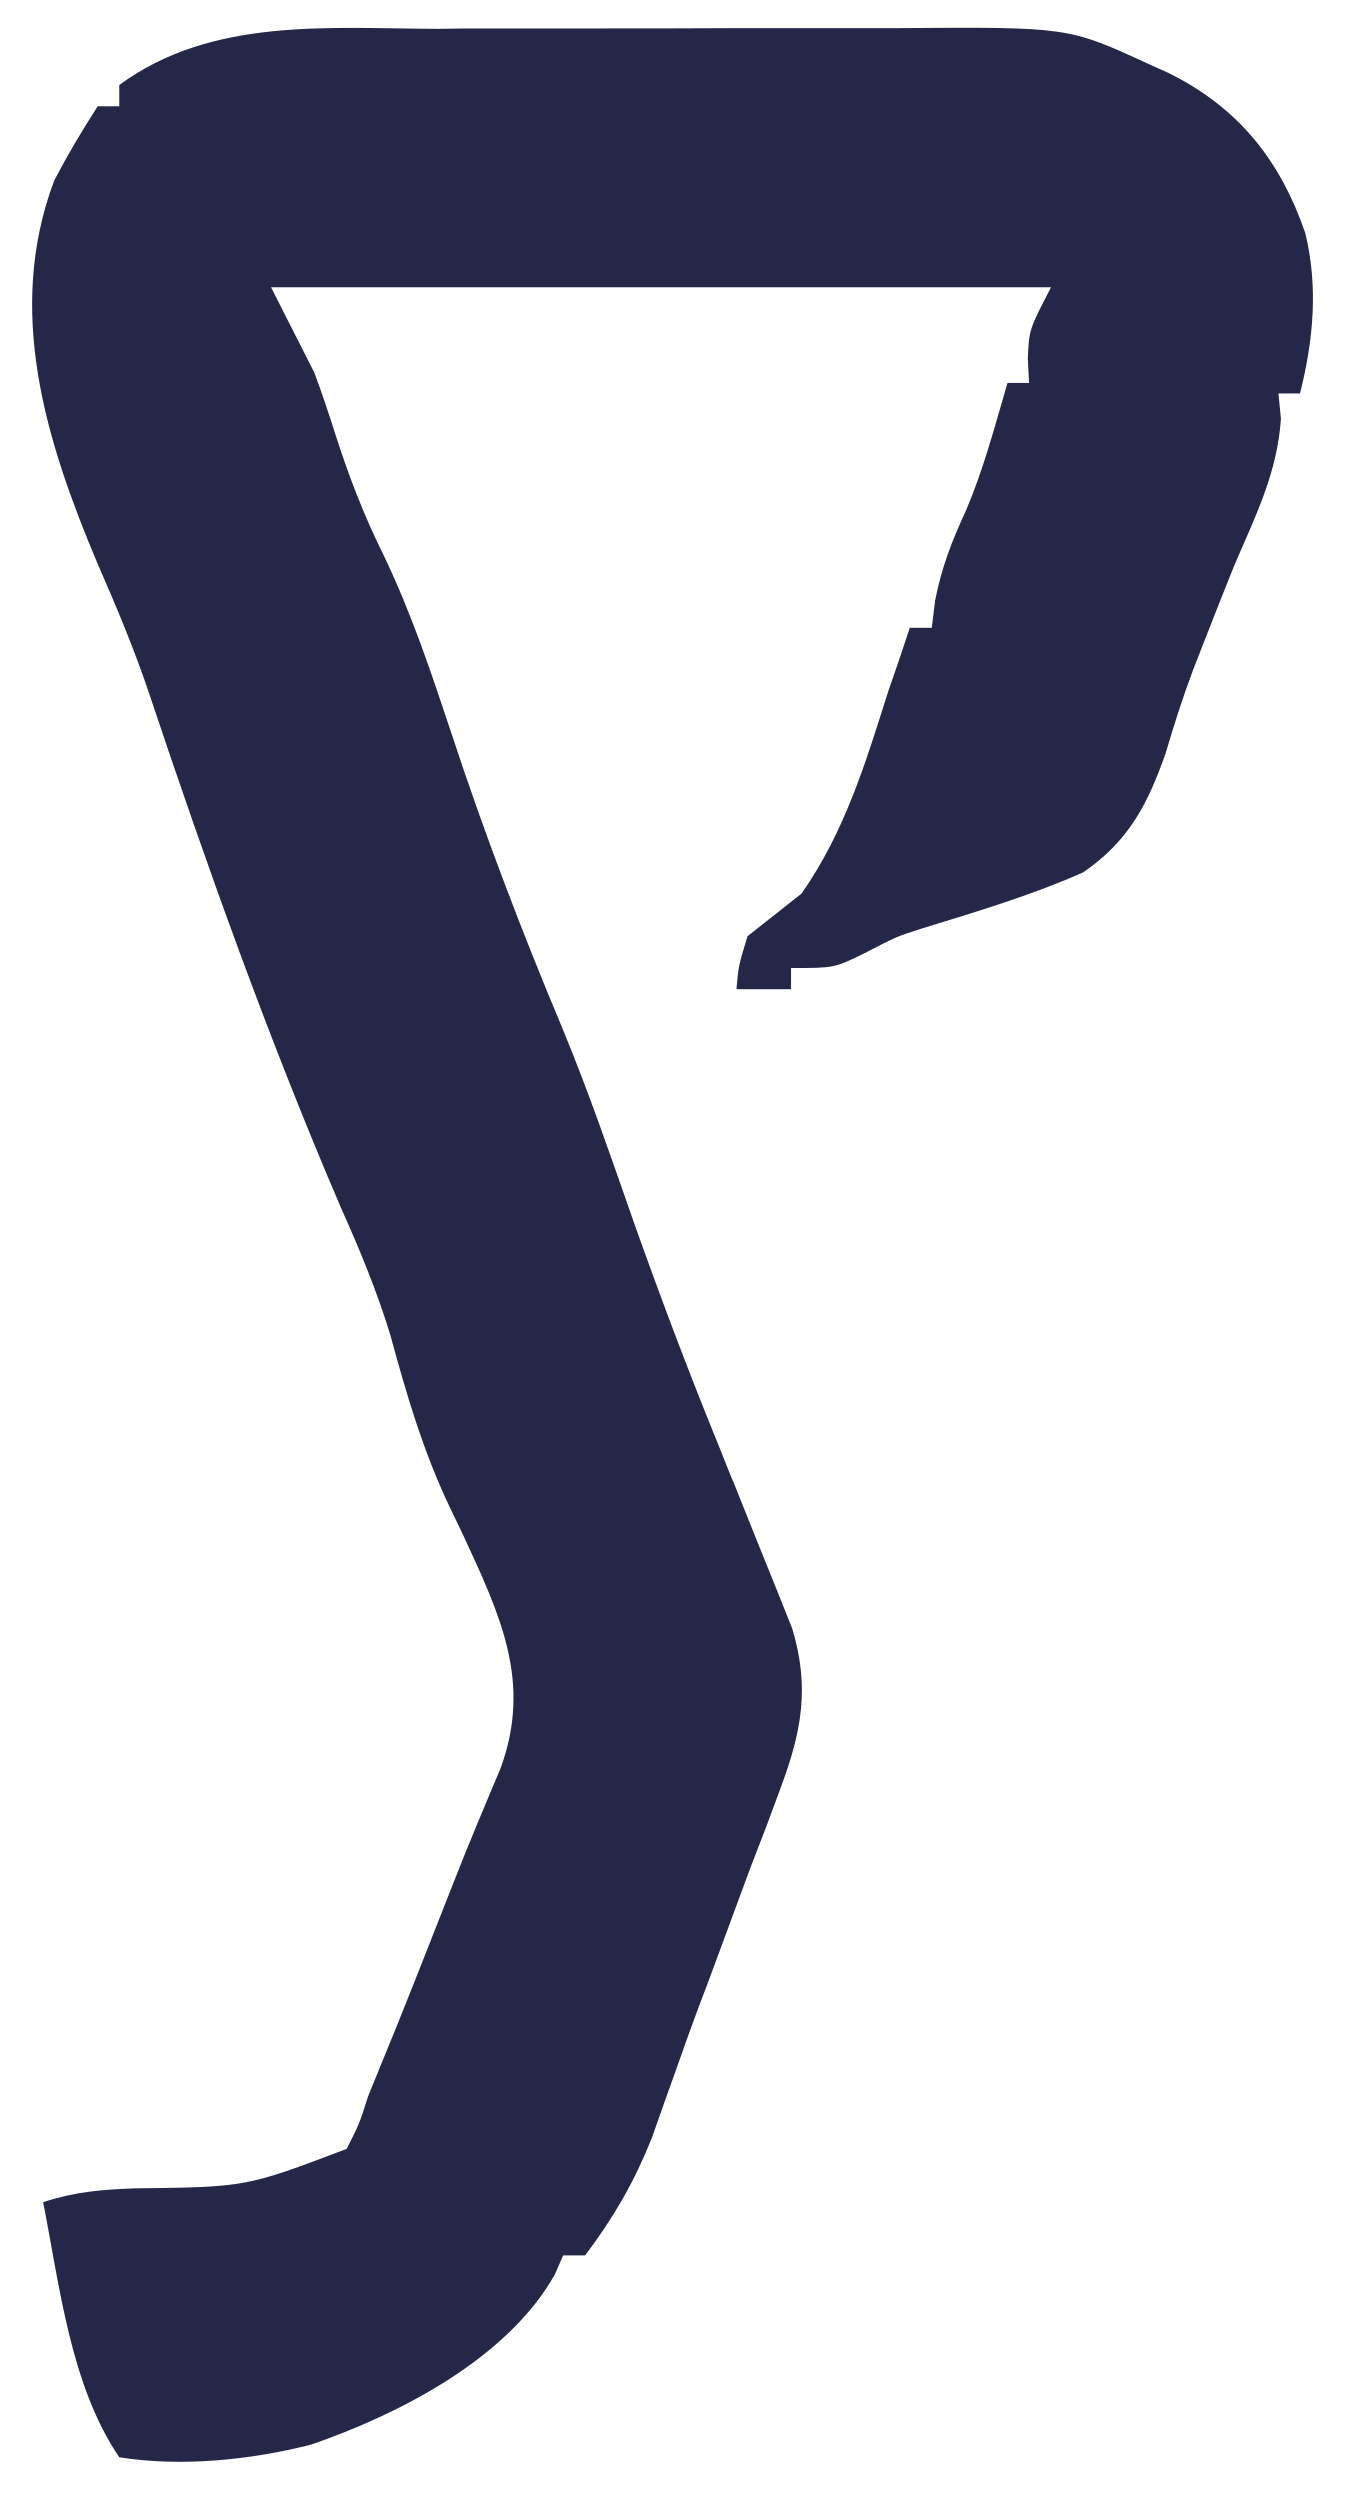
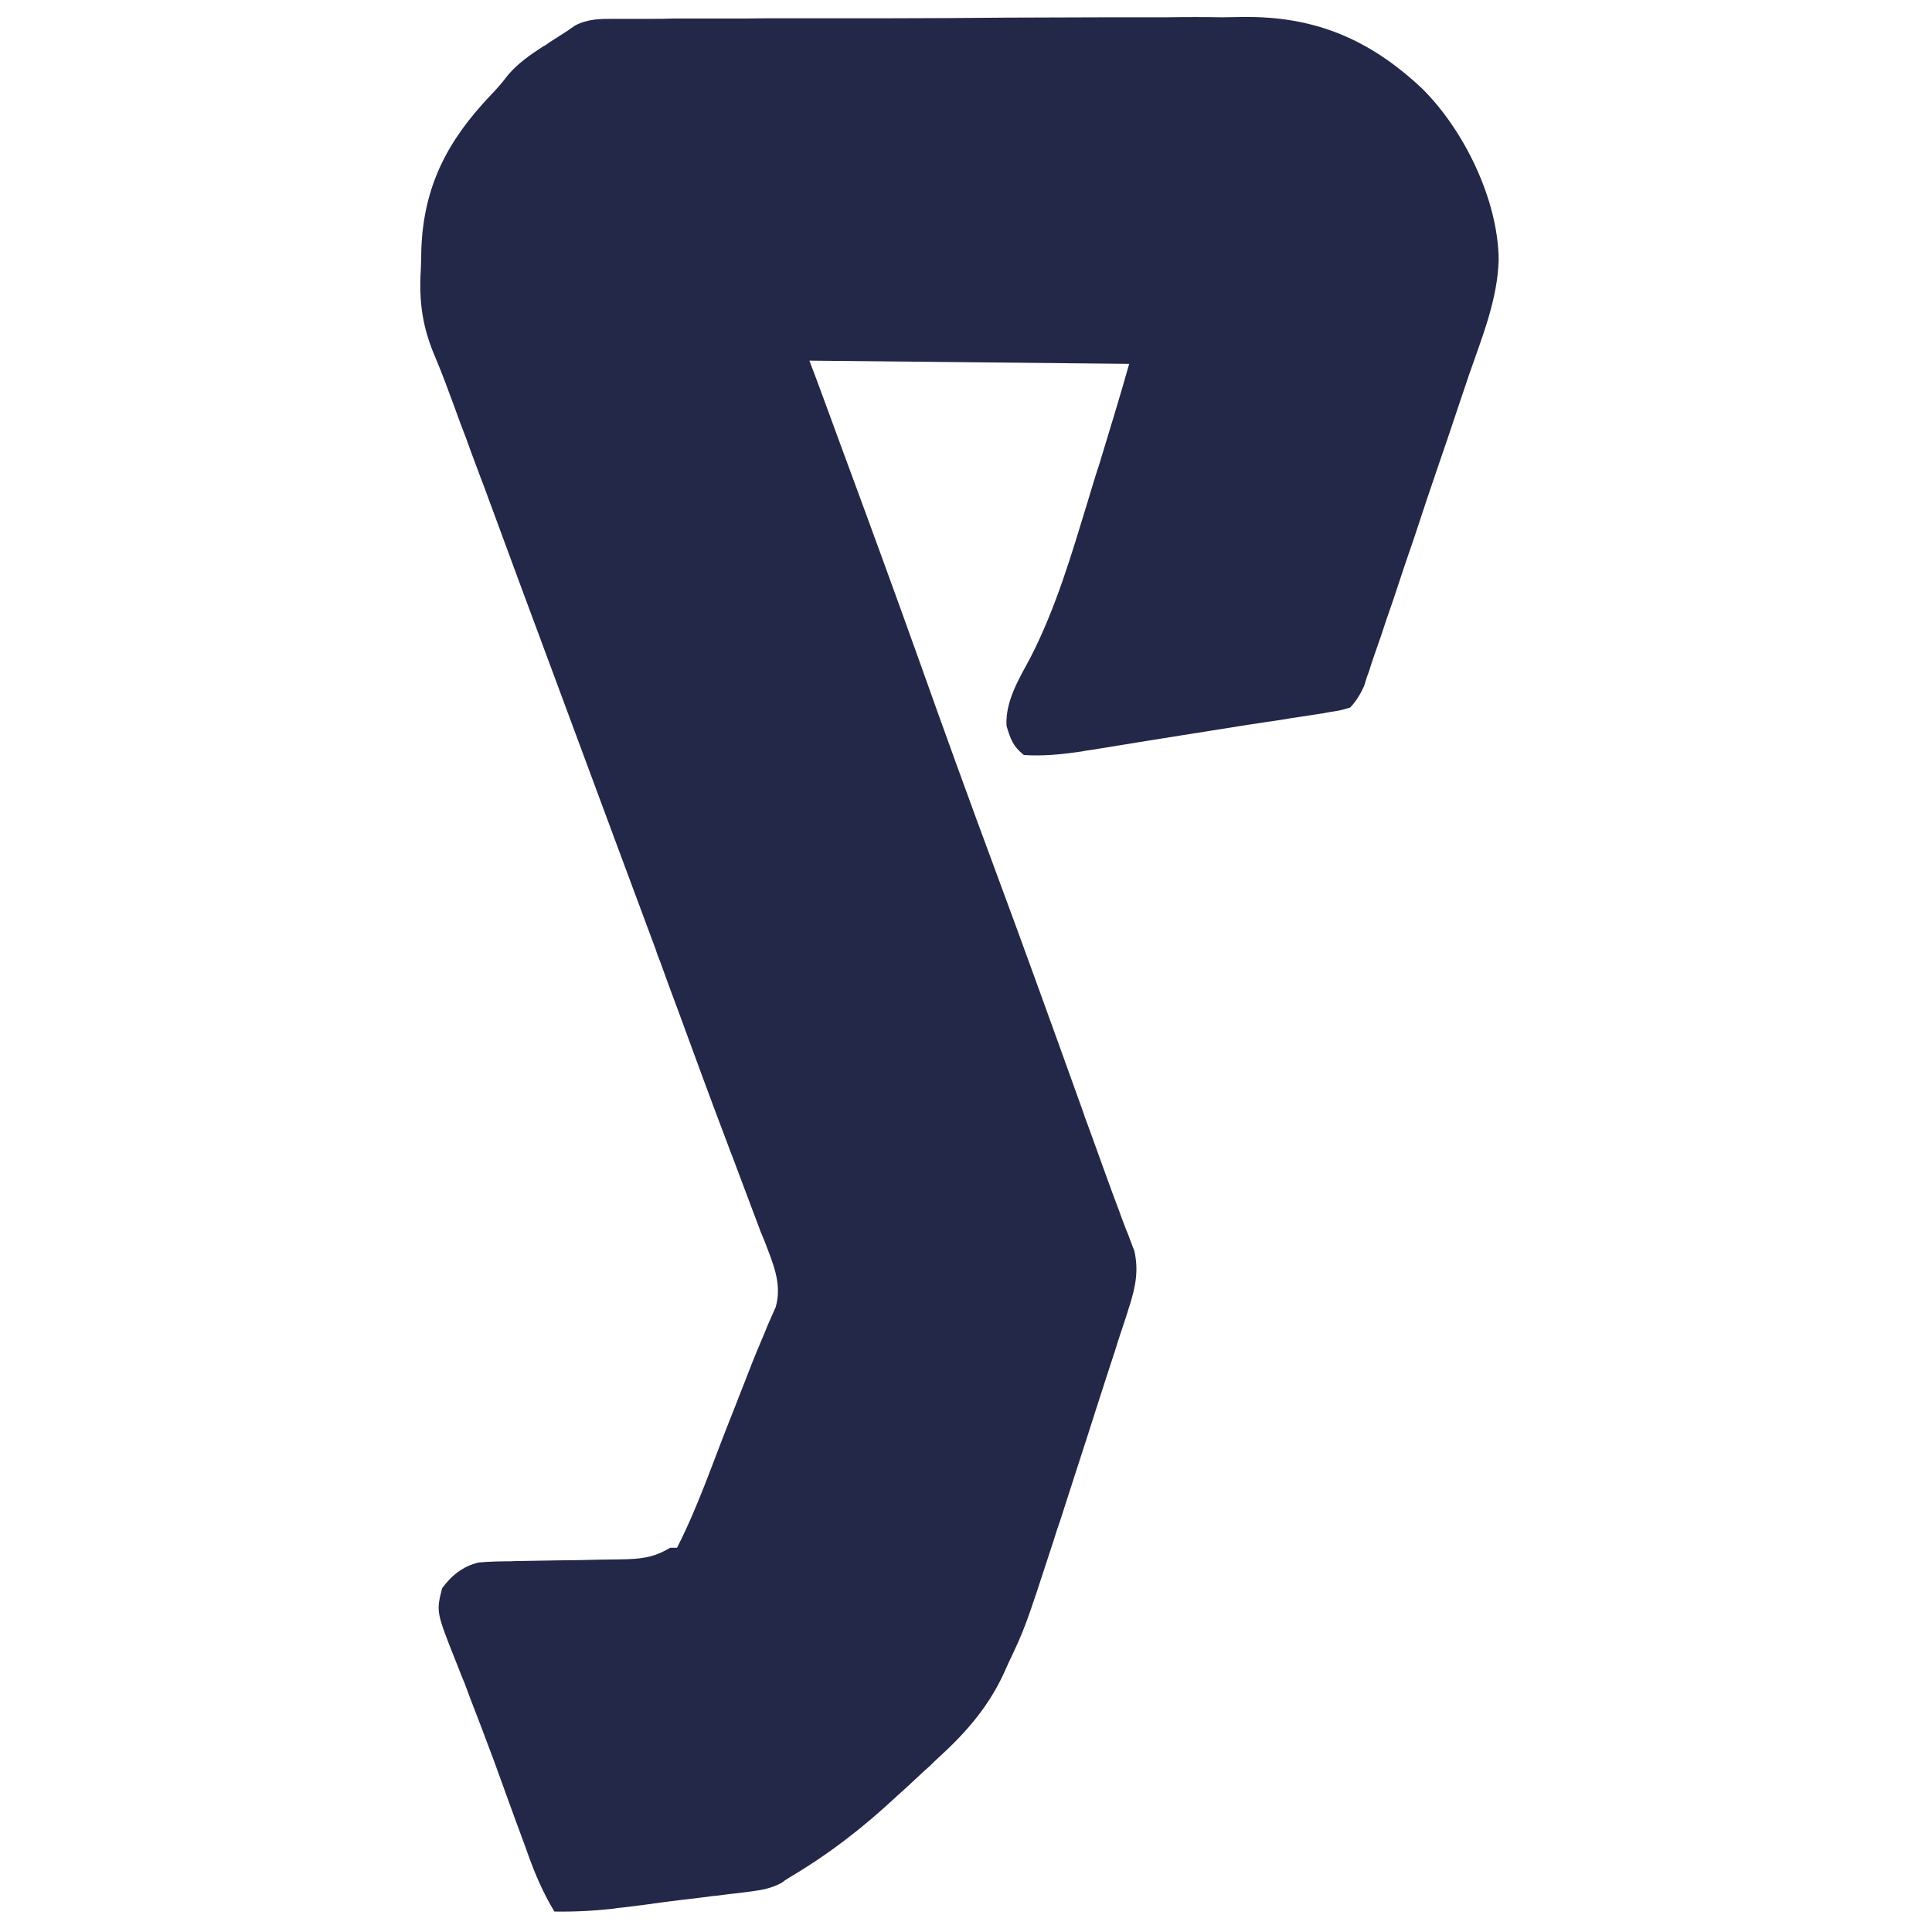
- <svg xmlns="http://www.w3.org/2000/svg" width="13px" height="24px" viewBox="0 0 13 24" version="1.1">
+ <svg xmlns="http://www.w3.org/2000/svg" width="24px" height="24px" viewBox="0 0 24 24" version="1.1">
  <g id="surface1">
-     <path style=" stroke:none;fill-rule:nonzero;fill:rgb(14.118%,15.294%,28.235%);fill-opacity:1;" d="M 4.207 0.277 C 4.371 0.273 4.539 0.273 4.707 0.273 C 5.055 0.273 5.402 0.273 5.75 0.273 C 6.195 0.273 6.641 0.273 7.086 0.27 C 7.43 0.27 7.773 0.27 8.117 0.27 C 8.281 0.27 8.445 0.27 8.609 0.27 C 10.254 0.258 10.254 0.258 11.023 0.613 L 11.223 0.703 C 11.898 1.039 12.293 1.547 12.531 2.238 C 12.656 2.754 12.609 3.266 12.48 3.777 L 12.273 3.777 L 12.297 4.02 C 12.262 4.535 12.059 4.941 11.855 5.414 C 11.766 5.637 11.676 5.859 11.59 6.082 L 11.457 6.422 C 11.355 6.691 11.27 6.961 11.188 7.238 C 11.016 7.723 10.836 8.074 10.398 8.375 C 9.895 8.598 9.367 8.754 8.836 8.918 C 8.605 8.992 8.605 8.992 8.289 9.156 C 8.008 9.293 8.008 9.293 7.594 9.293 L 7.594 9.496 L 7.07 9.496 C 7.09 9.27 7.09 9.27 7.176 8.988 C 7.348 8.852 7.523 8.715 7.695 8.578 C 8.113 7.98 8.309 7.324 8.527 6.637 C 8.598 6.434 8.668 6.23 8.734 6.027 L 8.945 6.027 L 8.977 5.766 C 9.039 5.449 9.137 5.195 9.273 4.902 C 9.441 4.508 9.551 4.09 9.672 3.676 L 9.879 3.676 L 9.867 3.445 C 9.879 3.164 9.879 3.164 10.09 2.758 L 2.602 2.758 L 3.016 3.574 C 3.09 3.77 3.156 3.969 3.219 4.168 C 3.348 4.57 3.492 4.945 3.68 5.324 C 3.949 5.883 4.141 6.461 4.336 7.047 C 4.652 8.008 5.012 8.949 5.402 9.879 C 5.652 10.484 5.863 11.098 6.078 11.715 C 6.34 12.453 6.617 13.188 6.914 13.914 C 6.961 14.031 7.004 14.145 7.055 14.262 C 7.148 14.5 7.246 14.738 7.34 14.973 L 7.48 15.32 L 7.605 15.633 C 7.777 16.203 7.695 16.629 7.488 17.18 L 7.352 17.547 L 7.207 17.922 L 7.07 18.293 C 6.98 18.539 6.887 18.785 6.797 19.031 C 6.699 19.285 6.605 19.543 6.516 19.797 L 6.379 20.18 L 6.258 20.523 C 6.09 20.945 5.891 21.289 5.617 21.652 L 5.406 21.652 L 5.328 21.832 C 4.875 22.641 3.836 23.176 2.984 23.469 C 2.398 23.617 1.742 23.684 1.145 23.59 C 0.676 22.898 0.574 21.949 0.414 21.141 C 0.723 21.039 0.98 21.02 1.301 21.008 C 2.363 20.996 2.363 20.996 3.328 20.629 C 3.449 20.391 3.449 20.391 3.535 20.121 L 3.629 19.891 C 3.875 19.297 4.109 18.695 4.344 18.098 C 4.492 17.719 4.648 17.348 4.805 16.977 C 5.109 16.148 4.805 15.512 4.445 14.734 L 4.316 14.465 C 4.059 13.926 3.902 13.383 3.746 12.812 C 3.617 12.391 3.453 11.996 3.273 11.594 C 2.582 9.984 1.992 8.332 1.438 6.676 C 1.293 6.242 1.121 5.832 0.938 5.414 C 0.438 4.23 0.051 2.984 0.52 1.734 C 0.648 1.488 0.785 1.258 0.938 1.02 L 1.145 1.02 L 1.145 0.816 C 2.031 0.164 3.156 0.273 4.207 0.277 " />
+     <path style=" stroke:none;fill-rule:nonzero;fill:rgb(13.725%,15.294%,28.235%);fill-opacity:1;" d="M 7.629 0.234 C 7.664 0.234 7.699 0.234 7.738 0.234 C 7.859 0.234 7.98 0.234 8.102 0.234 C 8.188 0.234 8.273 0.234 8.363 0.23 C 8.598 0.23 8.836 0.23 9.07 0.23 C 9.219 0.23 9.367 0.23 9.516 0.227 C 10.031 0.227 10.551 0.227 11.066 0.227 C 11.547 0.227 12.027 0.223 12.508 0.219 C 12.922 0.219 13.336 0.215 13.75 0.215 C 13.996 0.215 14.242 0.215 14.488 0.215 C 14.719 0.211 14.953 0.211 15.184 0.215 C 15.27 0.215 15.355 0.211 15.438 0.211 C 16.332 0.199 17.016 0.488 17.668 1.102 C 18.191 1.621 18.609 2.484 18.617 3.223 C 18.605 3.715 18.414 4.18 18.254 4.641 C 18.207 4.781 18.16 4.918 18.113 5.059 C 18.035 5.293 17.957 5.527 17.875 5.762 C 17.773 6.059 17.672 6.359 17.574 6.66 C 17.484 6.918 17.398 7.176 17.312 7.438 C 17.285 7.52 17.254 7.602 17.227 7.684 C 17.176 7.84 17.125 7.992 17.07 8.145 C 17.055 8.191 17.039 8.238 17.023 8.285 C 17.012 8.328 16.996 8.367 16.98 8.41 C 16.969 8.449 16.957 8.484 16.945 8.523 C 16.898 8.625 16.852 8.703 16.773 8.789 C 16.656 8.824 16.656 8.824 16.504 8.848 C 16.477 8.852 16.449 8.859 16.422 8.863 C 16.328 8.879 16.234 8.891 16.141 8.906 C 16.074 8.914 16.008 8.926 15.941 8.938 C 15.797 8.961 15.648 8.98 15.5 9.004 C 15.23 9.047 14.957 9.09 14.688 9.133 C 14.539 9.156 14.395 9.18 14.25 9.203 C 14.152 9.219 14.059 9.234 13.961 9.25 C 13.824 9.273 13.691 9.293 13.555 9.316 C 13.492 9.324 13.492 9.324 13.43 9.336 C 13.191 9.371 12.961 9.395 12.719 9.379 C 12.582 9.27 12.555 9.184 12.504 9.02 C 12.484 8.715 12.66 8.43 12.801 8.168 C 13.117 7.551 13.309 6.895 13.512 6.23 C 13.559 6.074 13.605 5.918 13.656 5.766 C 13.781 5.352 13.91 4.938 14.027 4.52 C 12.062 4.5 12.062 4.5 10.055 4.48 C 10.184 4.82 10.309 5.164 10.438 5.516 C 10.773 6.422 11.105 7.328 11.43 8.238 C 11.734 9.094 12.043 9.945 12.359 10.797 C 12.727 11.789 13.086 12.785 13.445 13.785 C 13.453 13.812 13.465 13.836 13.473 13.867 C 13.52 13.996 13.57 14.129 13.617 14.262 C 13.703 14.5 13.789 14.742 13.879 14.98 C 13.895 15.02 13.91 15.062 13.926 15.109 C 13.957 15.188 13.984 15.266 14.016 15.34 C 14.027 15.375 14.043 15.41 14.055 15.445 C 14.066 15.477 14.078 15.504 14.09 15.535 C 14.148 15.781 14.105 15.988 14.031 16.223 C 14.016 16.266 14.016 16.266 14.004 16.309 C 13.973 16.402 13.945 16.492 13.914 16.582 C 13.891 16.648 13.871 16.715 13.852 16.777 C 13.797 16.949 13.738 17.121 13.684 17.293 C 13.629 17.465 13.574 17.633 13.52 17.805 C 13.402 18.164 13.289 18.523 13.172 18.883 C 13.141 18.969 13.113 19.055 13.086 19.145 C 12.734 20.223 12.734 20.223 12.523 20.668 C 12.496 20.727 12.496 20.727 12.469 20.789 C 12.273 21.211 11.996 21.527 11.652 21.84 C 11.621 21.867 11.59 21.898 11.559 21.93 C 11.496 21.984 11.434 22.043 11.371 22.102 C 11.293 22.176 11.215 22.246 11.137 22.316 C 10.719 22.707 10.293 23.035 9.805 23.324 C 9.77 23.344 9.738 23.367 9.707 23.391 C 9.578 23.457 9.477 23.477 9.332 23.496 C 9.281 23.504 9.227 23.508 9.176 23.516 C 9.121 23.523 9.066 23.527 9.012 23.535 C 8.953 23.543 8.898 23.551 8.84 23.555 C 8.727 23.57 8.609 23.586 8.492 23.598 C 8.336 23.617 8.176 23.637 8.02 23.66 C 7.926 23.672 7.832 23.684 7.742 23.695 C 7.699 23.699 7.656 23.703 7.613 23.711 C 7.367 23.738 7.133 23.75 6.887 23.746 C 6.75 23.52 6.652 23.293 6.562 23.043 C 6.547 23.004 6.535 22.965 6.52 22.926 C 6.473 22.801 6.426 22.672 6.379 22.543 C 6.316 22.367 6.25 22.191 6.188 22.016 C 6.172 21.973 6.156 21.93 6.141 21.887 C 6.043 21.621 5.941 21.355 5.84 21.094 C 5.816 21.031 5.793 20.969 5.77 20.906 C 5.734 20.824 5.703 20.738 5.668 20.652 C 5.418 20.023 5.418 20.023 5.492 19.73 C 5.609 19.57 5.75 19.457 5.945 19.41 C 6.078 19.398 6.211 19.395 6.344 19.395 C 6.395 19.391 6.441 19.391 6.492 19.391 C 6.648 19.387 6.801 19.387 6.957 19.383 C 7.109 19.383 7.266 19.379 7.422 19.375 C 7.516 19.375 7.613 19.371 7.707 19.371 C 7.949 19.367 8.113 19.355 8.324 19.227 C 8.352 19.227 8.379 19.227 8.41 19.227 C 8.668 18.723 8.852 18.176 9.062 17.648 C 9.109 17.531 9.156 17.41 9.203 17.289 C 9.234 17.215 9.262 17.137 9.293 17.059 C 9.359 16.887 9.43 16.715 9.504 16.543 C 9.516 16.516 9.527 16.488 9.539 16.457 C 9.57 16.383 9.605 16.309 9.637 16.234 C 9.719 15.945 9.598 15.684 9.496 15.414 C 9.48 15.375 9.465 15.34 9.449 15.301 C 9.418 15.219 9.387 15.133 9.355 15.051 C 9.27 14.824 9.184 14.598 9.098 14.367 C 9.078 14.32 9.062 14.273 9.043 14.223 C 8.832 13.668 8.629 13.113 8.426 12.559 C 8.348 12.352 8.273 12.148 8.199 11.941 C 8.18 11.895 8.16 11.844 8.145 11.793 C 7.977 11.344 7.812 10.898 7.645 10.449 C 7.398 9.785 7.152 9.121 6.906 8.457 C 6.605 7.648 6.305 6.84 6.008 6.031 C 5.953 5.891 5.902 5.746 5.848 5.605 C 5.828 5.551 5.809 5.496 5.789 5.441 C 5.738 5.312 5.691 5.184 5.645 5.055 C 5.57 4.852 5.496 4.648 5.41 4.445 C 5.25 4.074 5.203 3.758 5.227 3.359 C 5.23 3.273 5.234 3.184 5.234 3.098 C 5.262 2.309 5.562 1.742 6.098 1.18 C 6.211 1.059 6.211 1.059 6.312 0.93 C 6.441 0.781 6.578 0.688 6.738 0.582 C 6.781 0.559 6.781 0.559 6.824 0.527 C 6.898 0.48 6.977 0.43 7.055 0.379 C 7.086 0.359 7.113 0.336 7.145 0.316 C 7.305 0.234 7.453 0.234 7.629 0.234 Z M 7.629 0.234 " />
  </g>
</svg>
